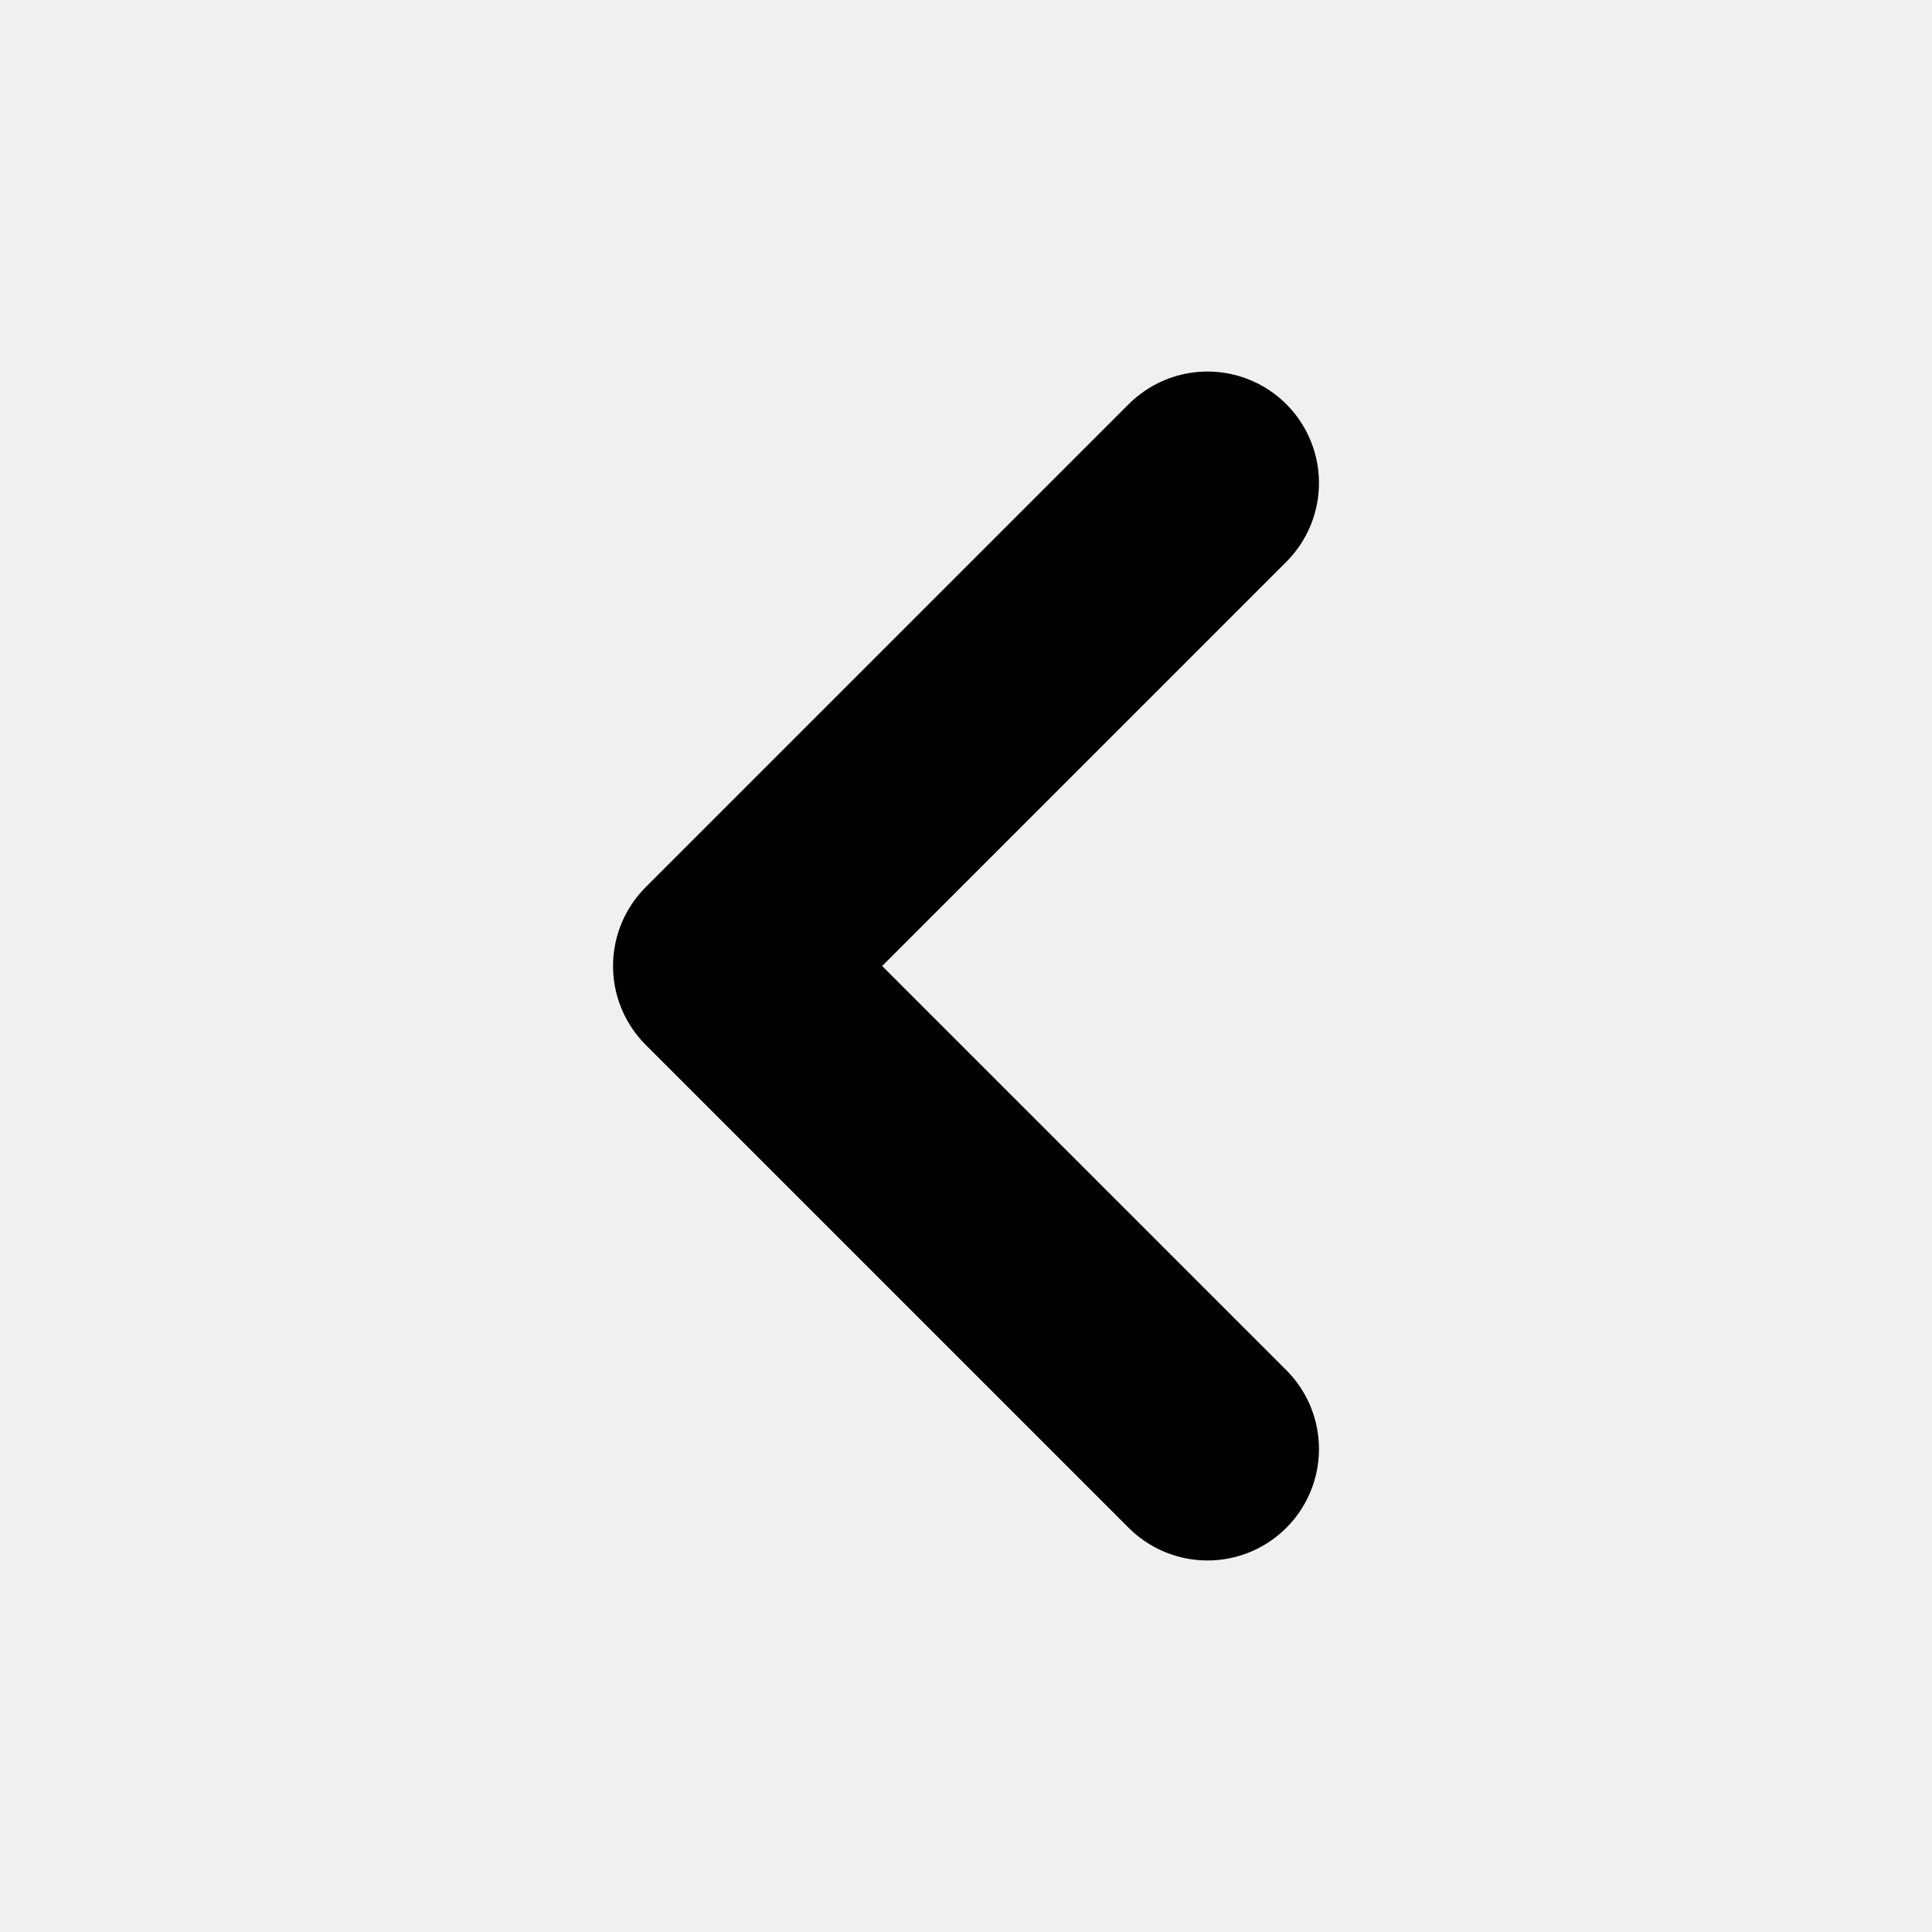
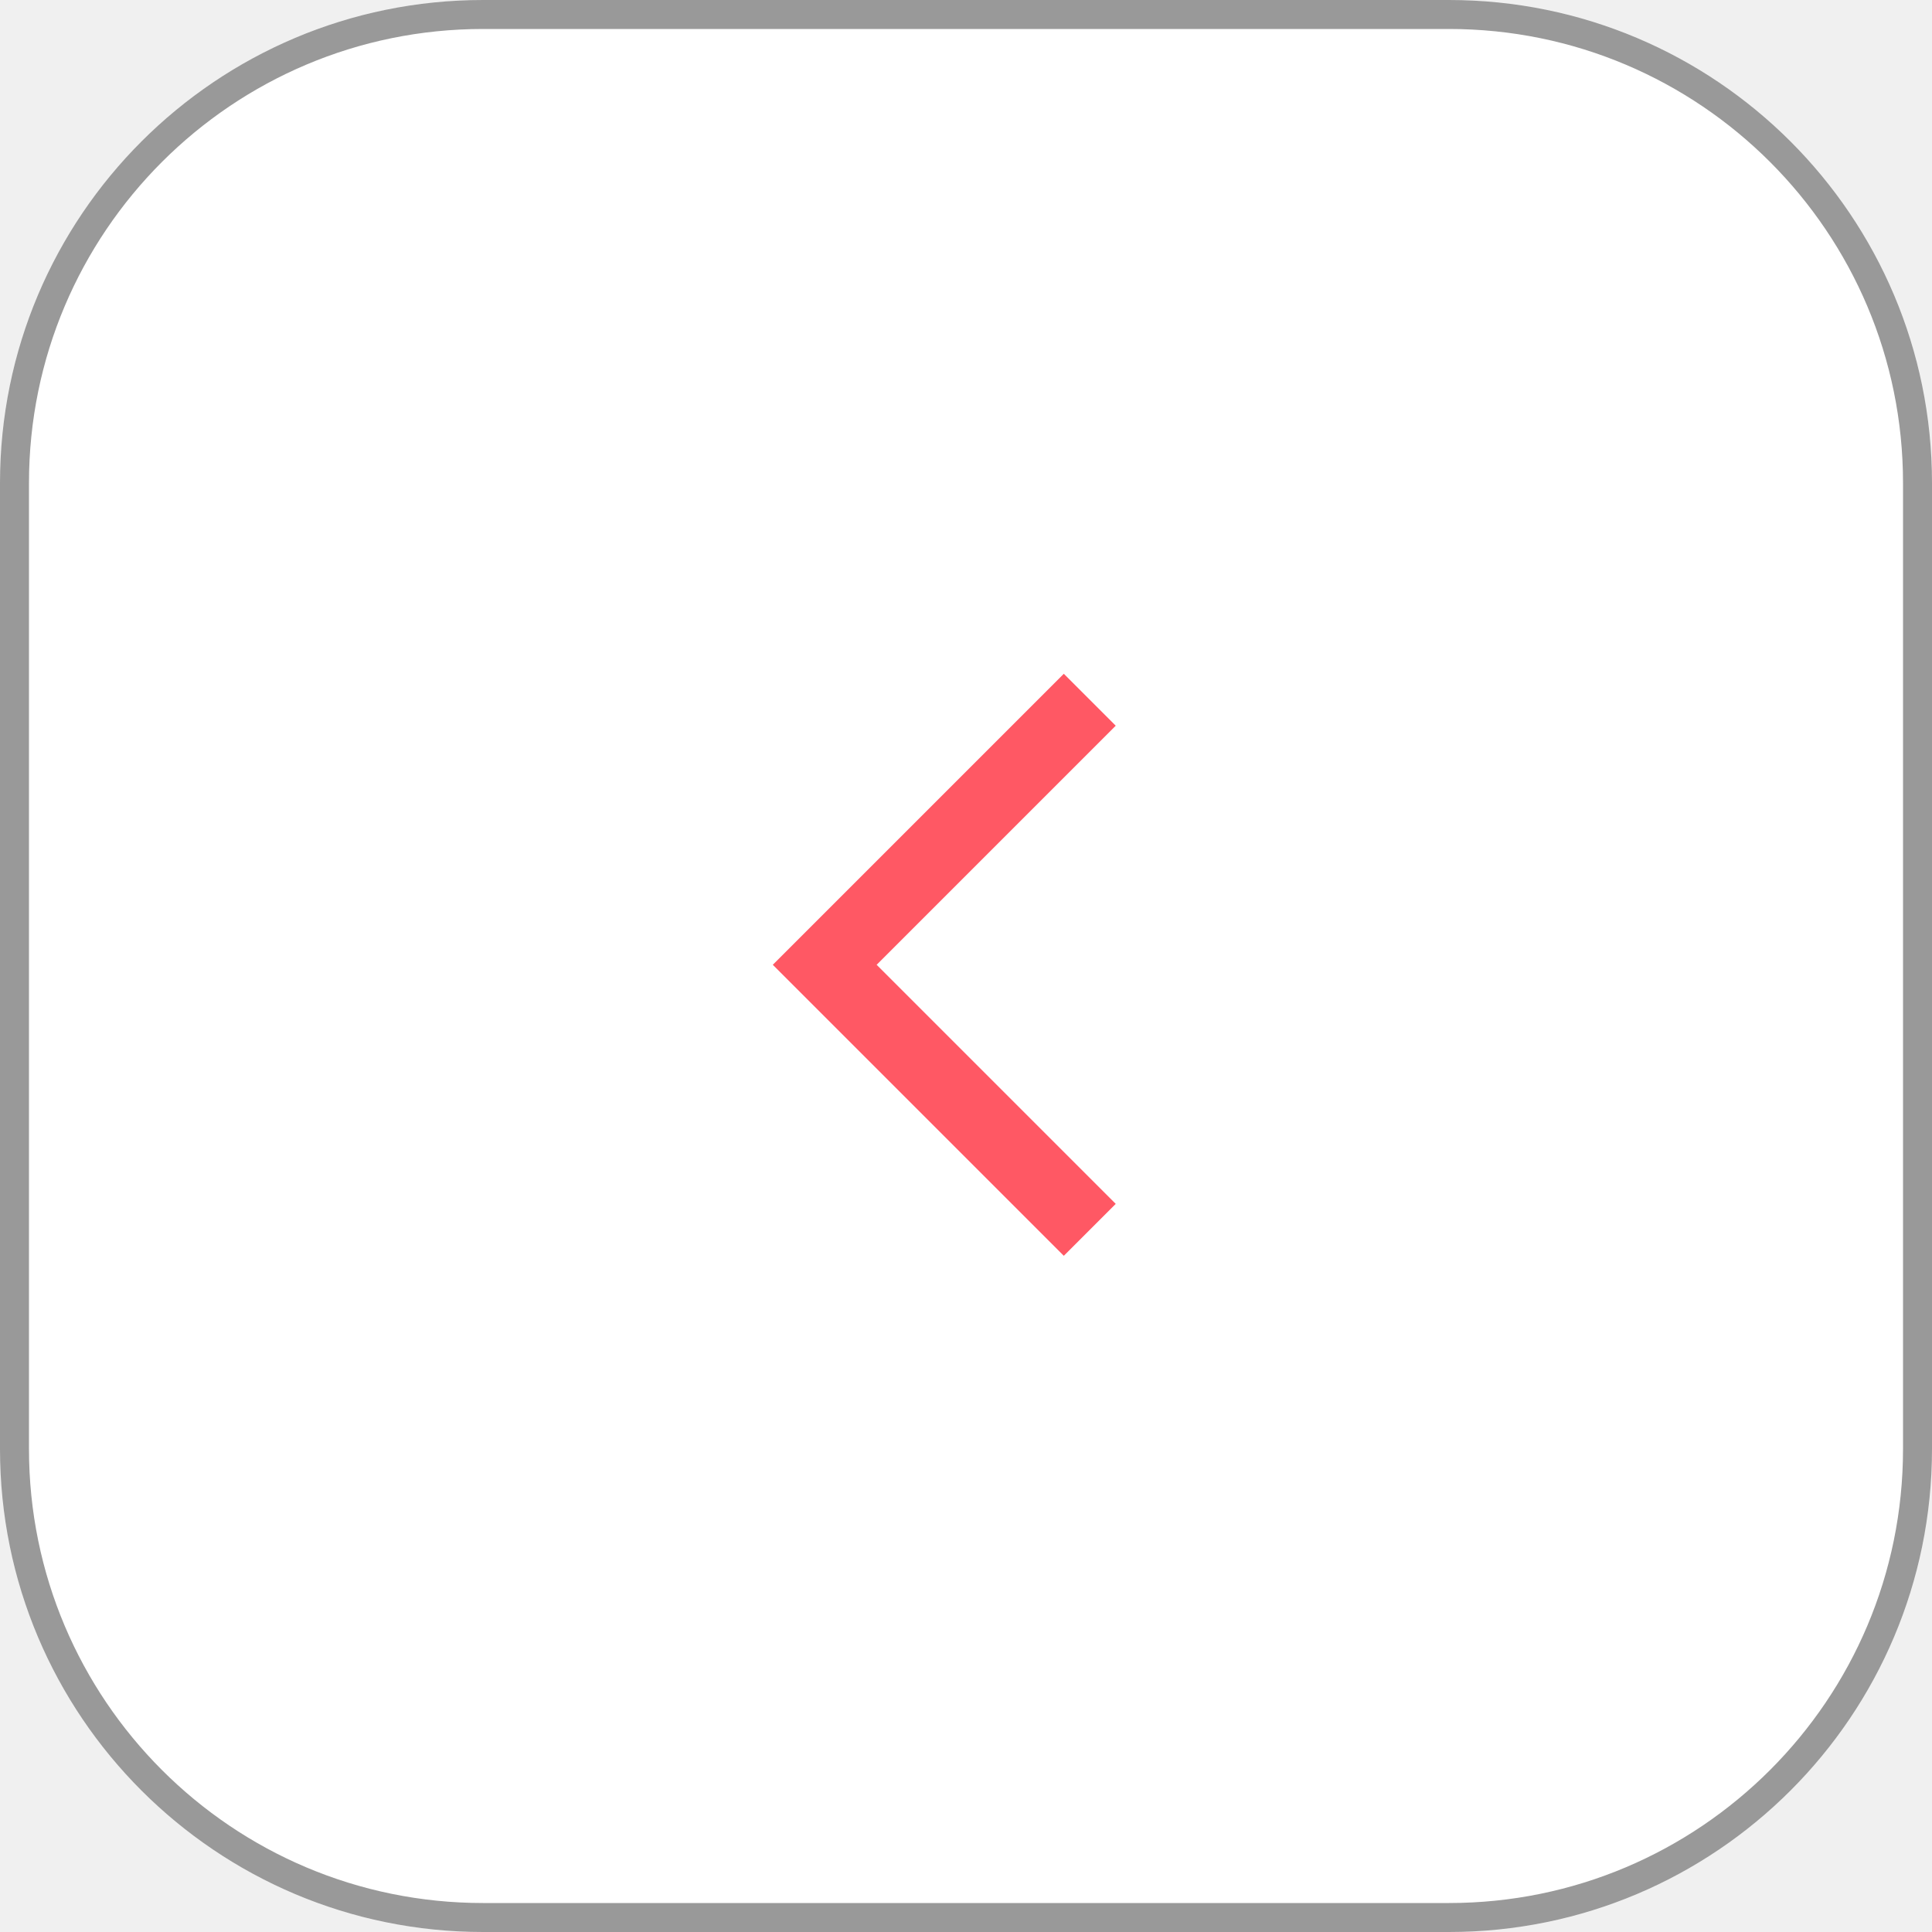
- <svg xmlns="http://www.w3.org/2000/svg" width="26" height="26" viewBox="0 0 26 26" fill="none">
-   <path d="M16.25 19.5L9.75 13L16.25 6.5" stroke="black" stroke-width="3" stroke-linecap="round" stroke-linejoin="round" />
+ <svg xmlns="http://www.w3.org/2000/svg" width="40" height="40" viewBox="0 0 40 40" fill="none">
+   <rect width="40" height="40" rx="10" fill="white" />
+   <rect x="0.3" y="0.3" width="39.4" height="39.4" rx="9.7" stroke="black" stroke-opacity="0.4" stroke-width="0.6" />
+   <path d="M22.025 26L16 19.975L22.025 13.95L23.1 15.025L18.15 19.975L23.1 24.925L22.025 26Z" fill="#FF5864" />
</svg>
